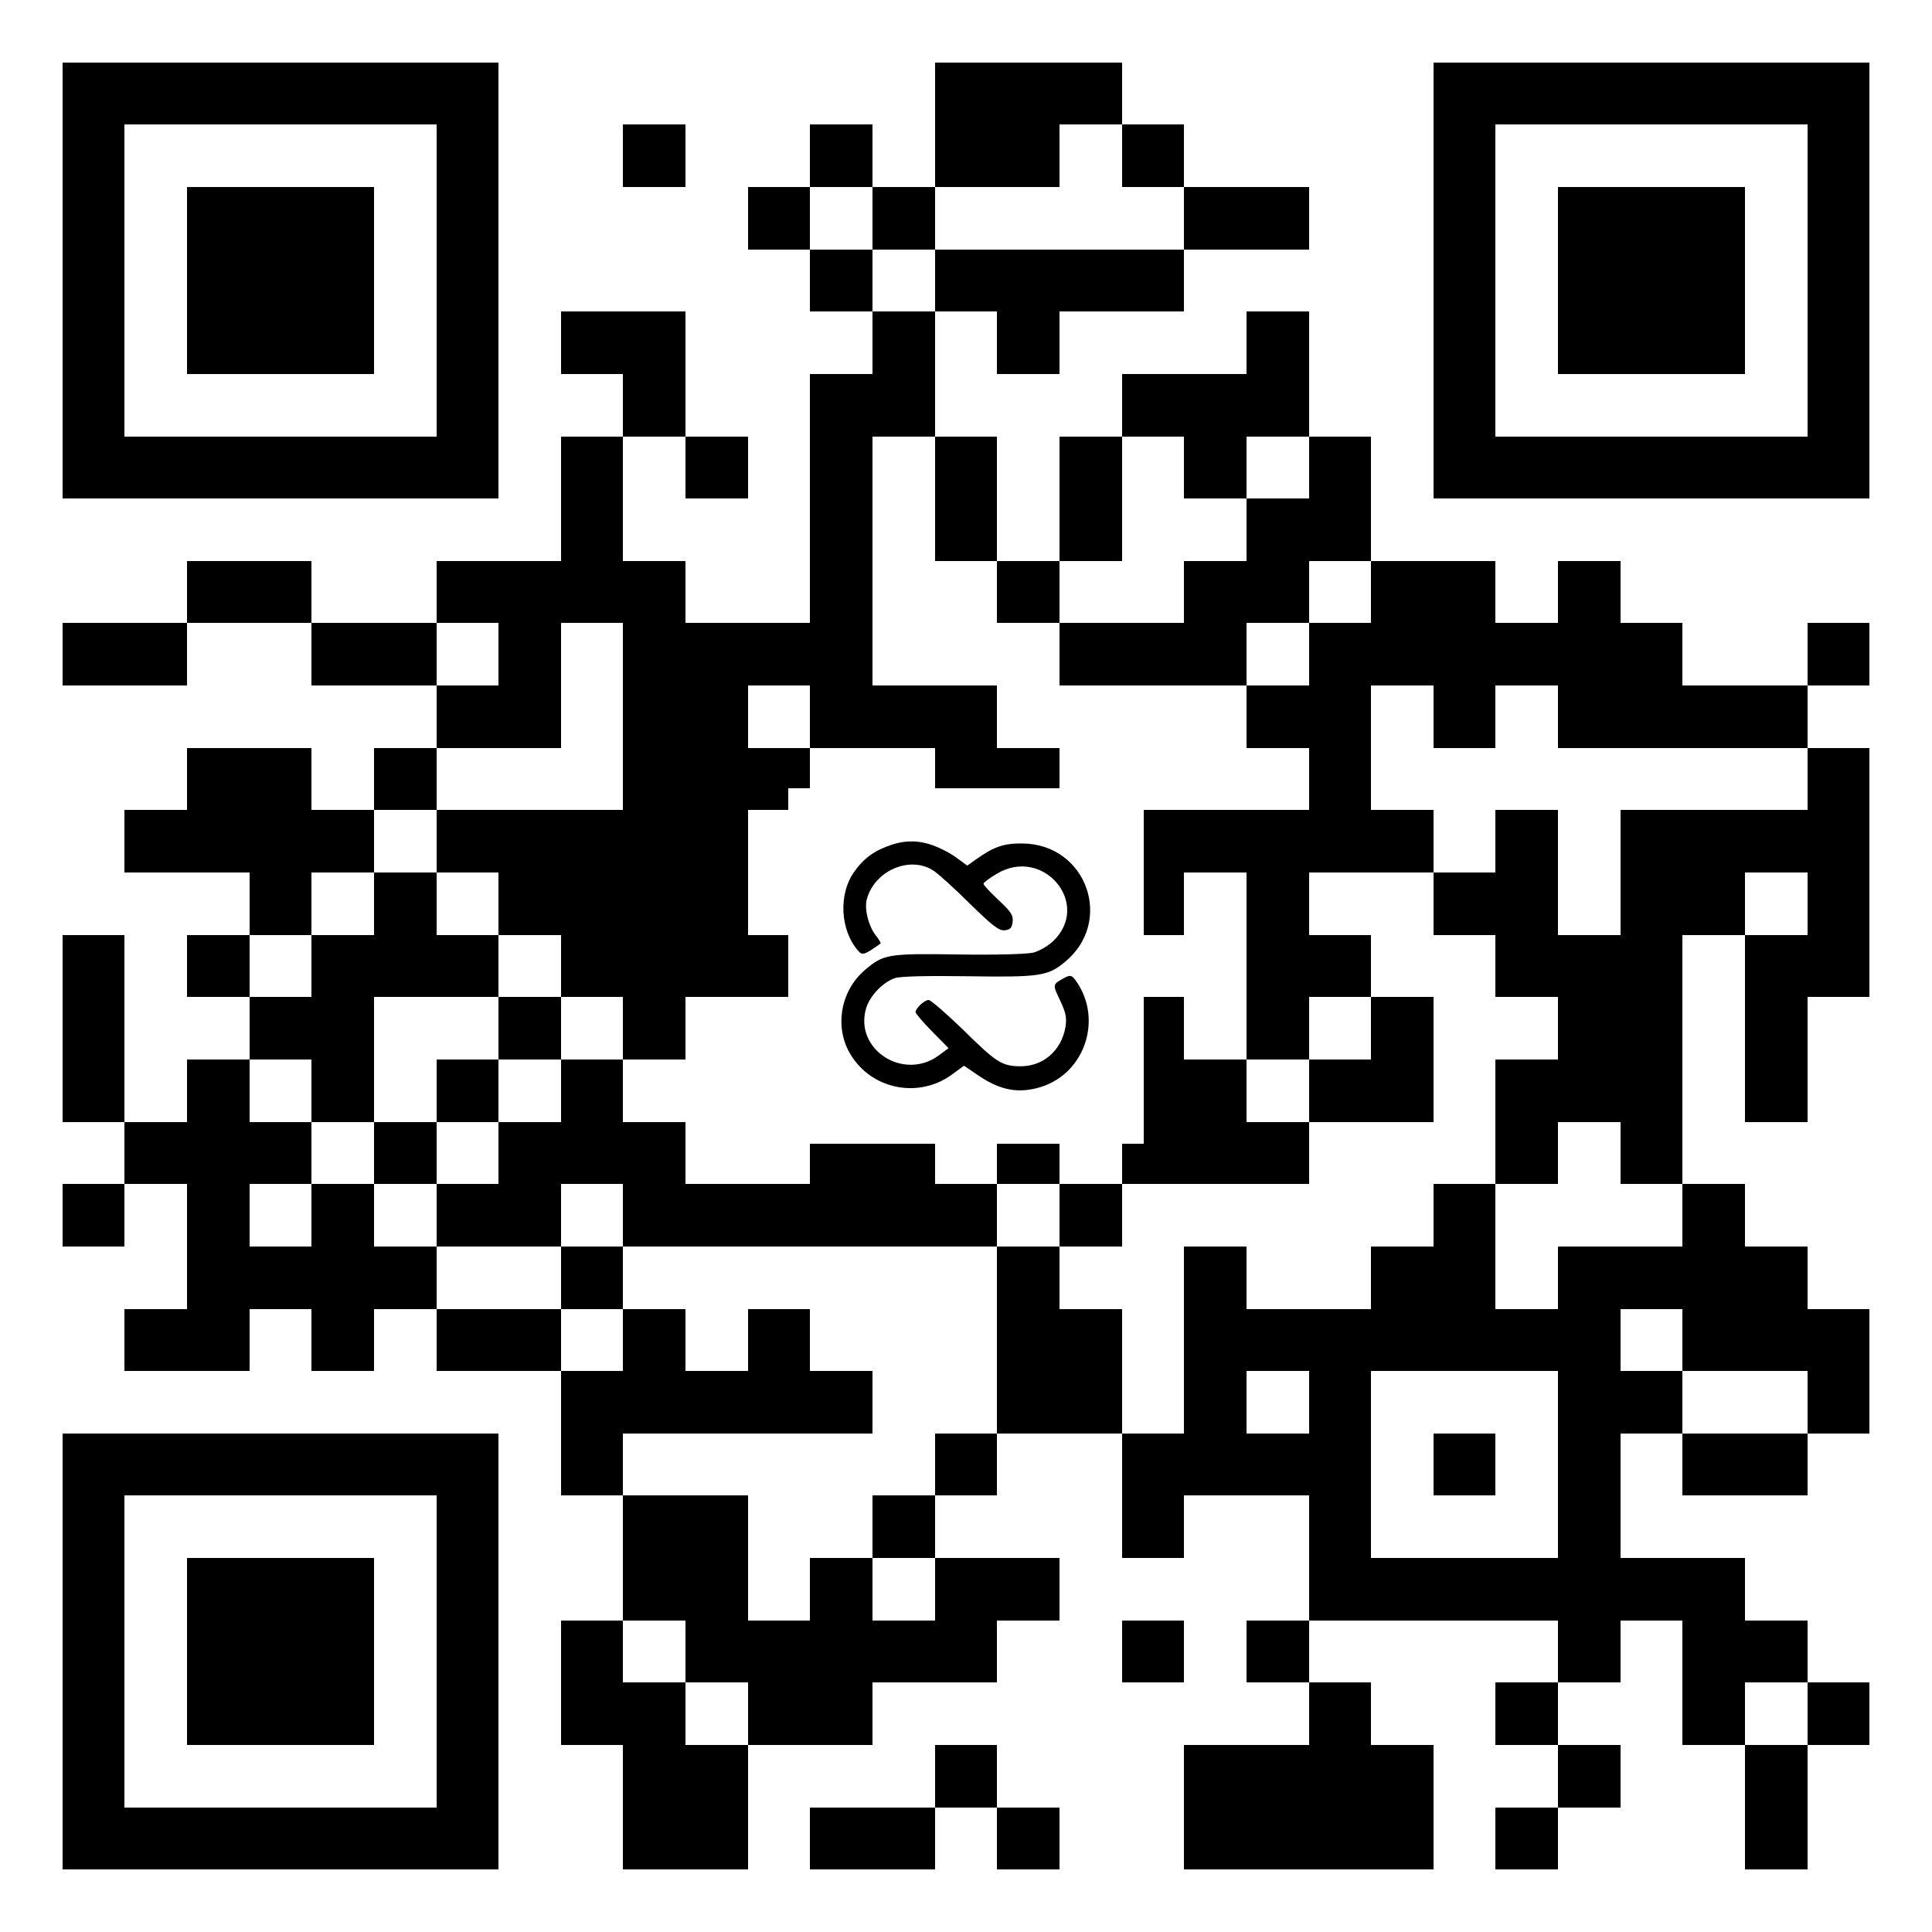
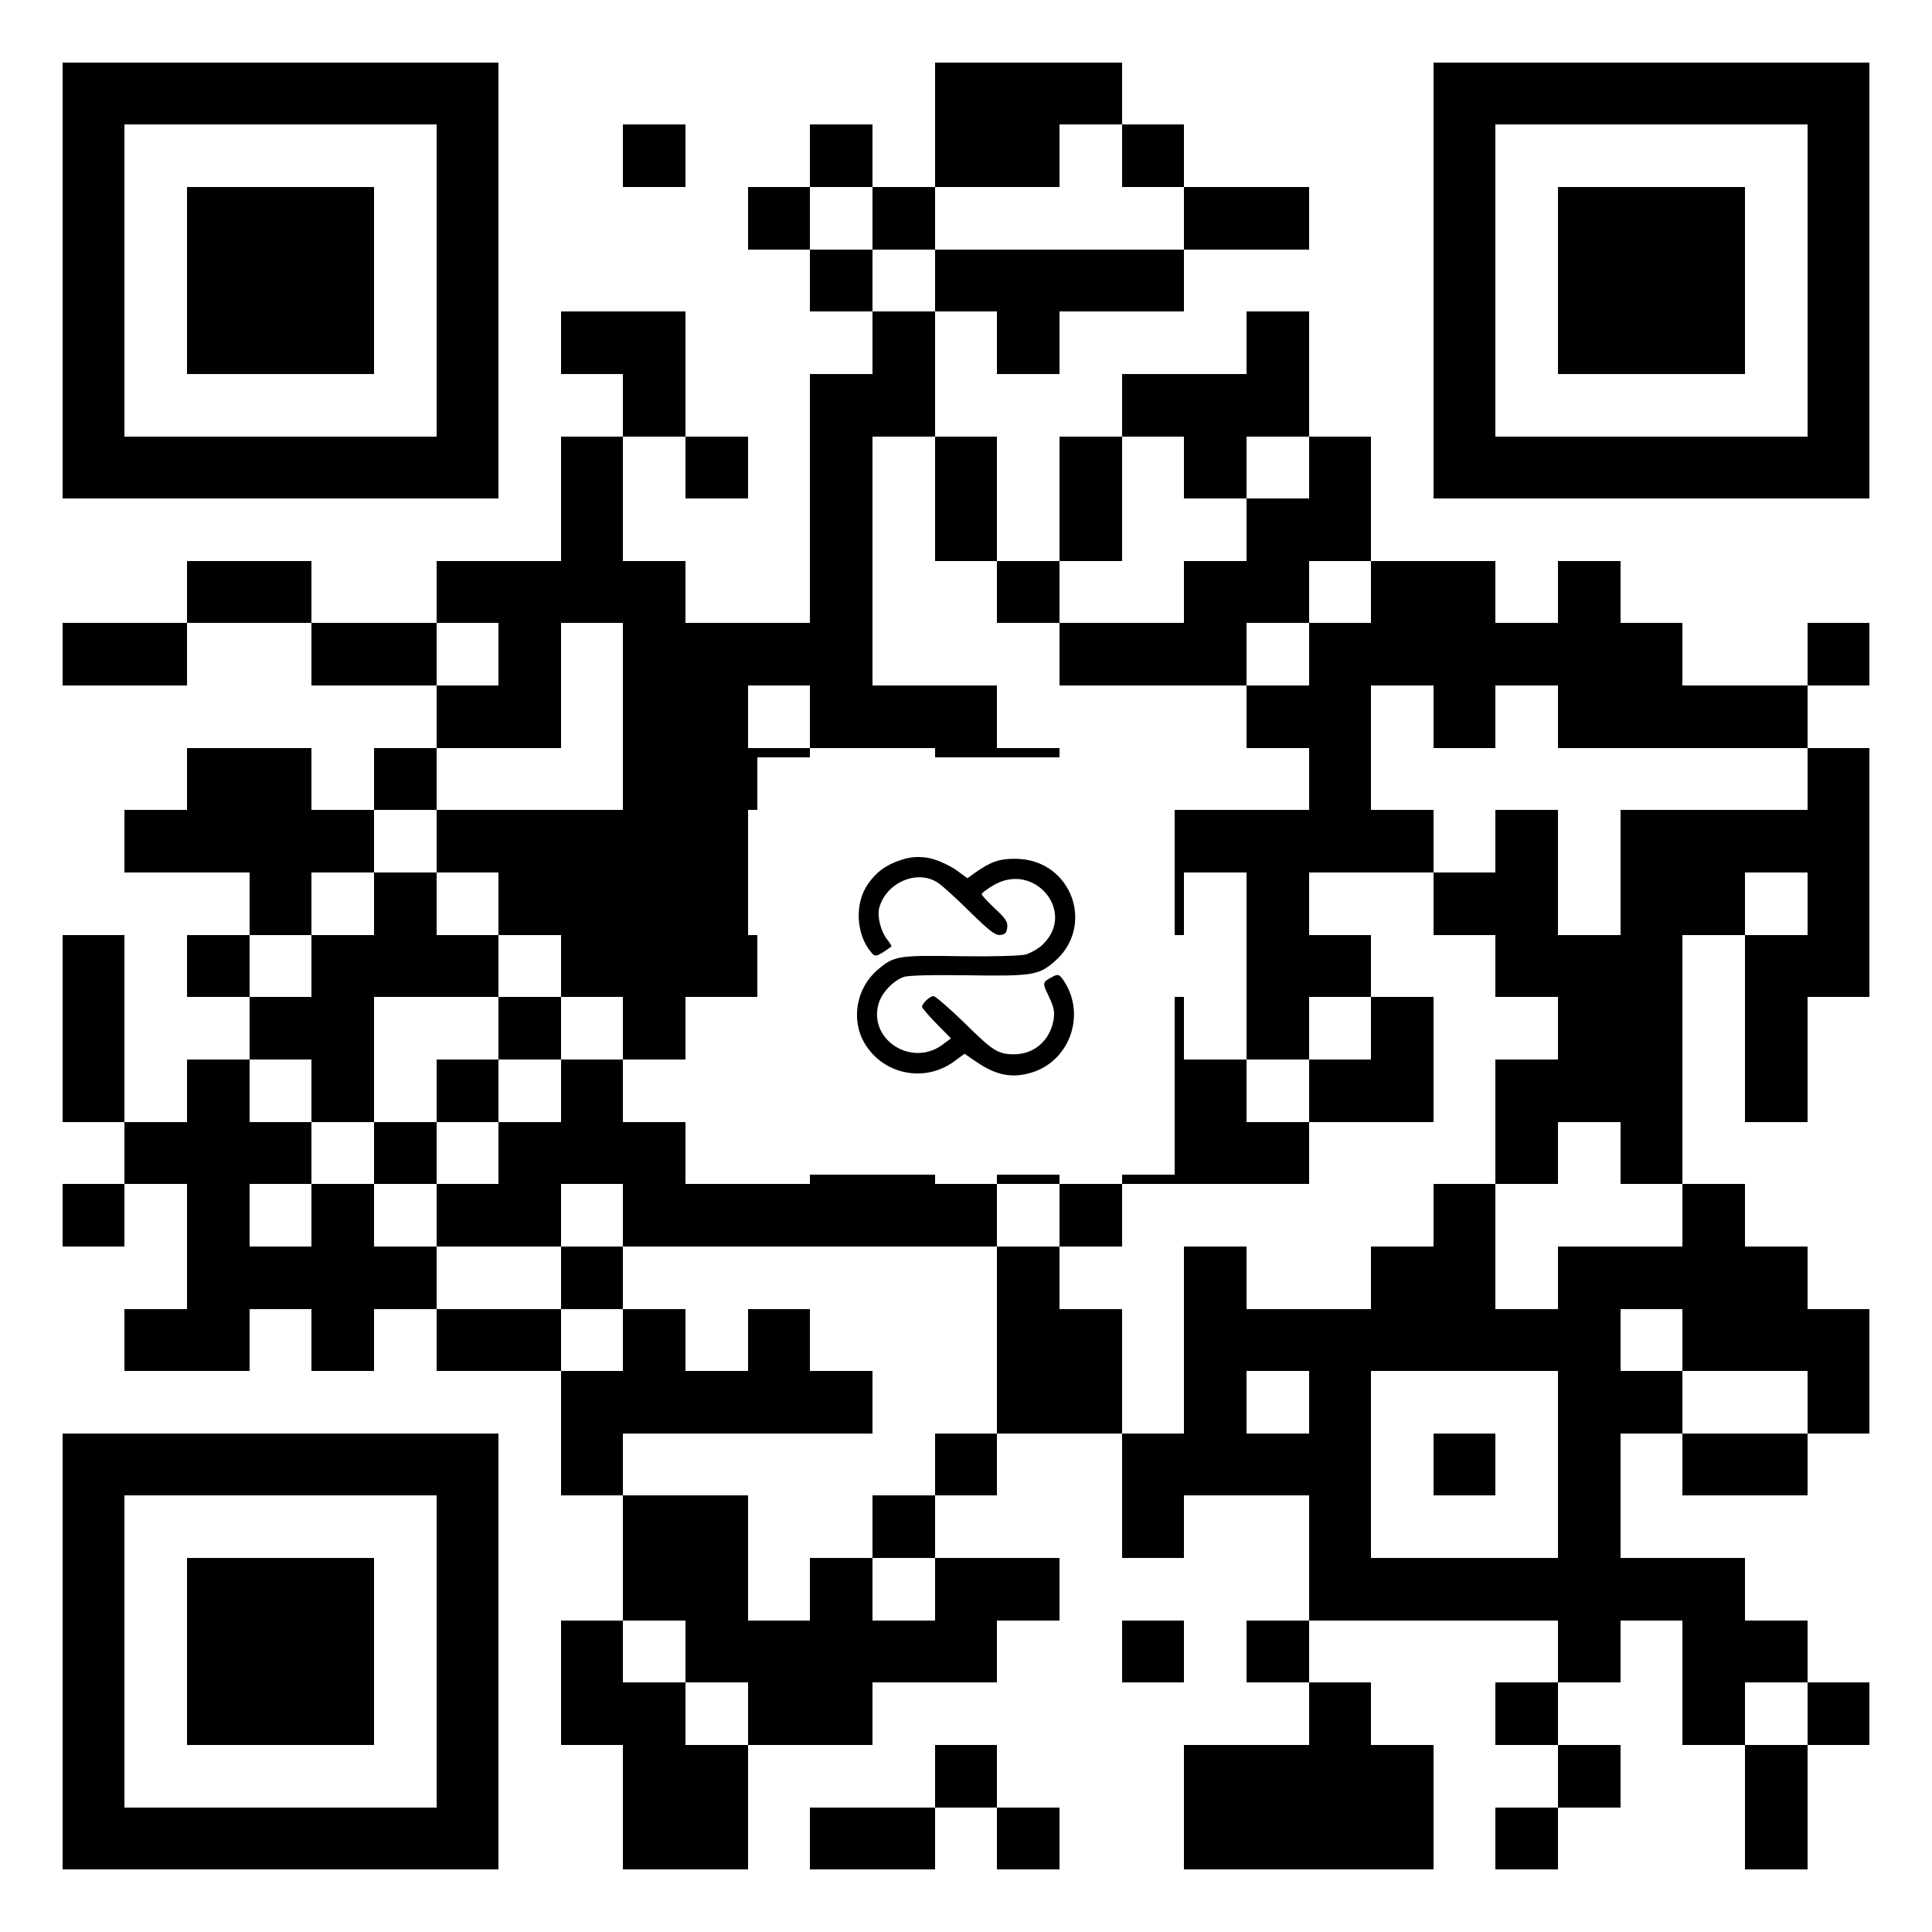
<svg xmlns="http://www.w3.org/2000/svg" viewBox="1 1 31 31" shape-rendering="crispEdges">
  <path fill="#ffffff" d="M0 0h33v33H0z" />
  <path stroke="#000000" d="M2 2.5h7m7 0h3m5 0h7M2 3.5h1m5 0h1m2 0h1m2 0h1m1 0h2m1 0h1m4 0h1m5 0h1M2 4.5h1m1 0h3m1 0h1m4 0h1m1 0h1m4 0h2m2 0h1m1 0h3m1 0h1M2 5.5h1m1 0h3m1 0h1m5 0h1m1 0h4m4 0h1m1 0h3m1 0h1M2 6.5h1m1 0h3m1 0h1m1 0h2m3 0h1m1 0h1m3 0h1m2 0h1m1 0h3m1 0h1M2 7.5h1m5 0h1m2 0h1m2 0h2m3 0h3m2 0h1m5 0h1M2 8.5h7m1 0h1m1 0h1m1 0h1m1 0h1m1 0h1m1 0h1m1 0h1m1 0h7M10 9.5h1m3 0h1m1 0h1m1 0h1m2 0h2M4 10.5h2m2 0h4m2 0h1m2 0h1m2 0h2m1 0h2m1 0h1M2 11.5h2m2 0h2m1 0h1m1 0h4m3 0h3m1 0h6m2 0h1M8 12.5h2m1 0h2m1 0h3m4 0h2m1 0h1m1 0h4M4 13.5h2m1 0h1m3 0h3m2 0h2m4 0h1m7 0h1M3 14.5h4m1 0h5m2 0h1m1 0h1m1 0h5m1 0h1m1 0h4M5 15.5h1m1 0h1m1 0h4m3 0h1m1 0h2m1 0h1m2 0h2m1 0h2m1 0h1M2 16.5h1m1 0h1m1 0h3m1 0h4m1 0h1m1 0h1m3 0h2m2 0h3m1 0h2M2 17.5h1m2 0h2m2 0h1m1 0h1m4 0h2m1 0h1m1 0h1m1 0h1m2 0h2m1 0h1M2 18.5h1m1 0h1m1 0h1m1 0h1m1 0h1m6 0h4m1 0h2m1 0h3m1 0h1M3 19.5h3m1 0h1m1 0h3m2 0h2m1 0h1m1 0h3m3 0h1m1 0h1M2 20.5h1m1 0h1m1 0h1m1 0h2m1 0h6m1 0h1m5 0h1m3 0h1M4 21.5h4m2 0h1m6 0h1m2 0h1m2 0h2m1 0h4M3 22.5h2m1 0h1m1 0h2m1 0h1m1 0h1m3 0h2m1 0h7m1 0h3M10 23.5h5m2 0h2m1 0h1m1 0h1m3 0h2m2 0h1M2 24.5h7m1 0h1m5 0h1m2 0h4m1 0h1m1 0h1m1 0h2M2 25.5h1m5 0h1m2 0h2m2 0h1m3 0h1m2 0h1m3 0h1M2 26.5h1m1 0h3m1 0h1m2 0h2m1 0h1m1 0h2m4 0h7M2 27.5h1m1 0h3m1 0h1m1 0h1m1 0h5m2 0h1m1 0h1m4 0h1m1 0h2M2 28.5h1m1 0h3m1 0h1m1 0h2m1 0h2m7 0h1m2 0h1m2 0h1m1 0h1M2 29.5h1m5 0h1m2 0h2m3 0h1m3 0h4m2 0h1m2 0h1M2 30.5h7m2 0h2m1 0h2m1 0h1m2 0h4m1 0h1m3 0h1" />
-   <rect x="13.65" y="13.65" width="5.7" height="5.7" fill="#ffffff" />
-   <g transform="translate(14.5 14.5) scale(0.0155)" shape-rendering="geometricPrecision">
+   <rect x="13.15" y="13.15" width="6.7" height="6.7" fill="#ffffff" />
+   <g transform="translate(14.75 14.75) scale(0.0136)" shape-rendering="geometricPrecision">
    <path fill="#000000" d="M118.238 16.262C111.482 11.4 99.9 5.625 92.252 3.269C74.975 -2.312 61.231 0.474 52.119 3.501C34.384 9.391 23.164 17.34 12.98 32.024C-3.018 54.738 -1.306 92 17.44 113.282C21.631 118.385 23.92 117.58 40.606 105.794C41.184 105.243 38.963 101.57 35.612 97.319C28.074 87.686 23.784 70.263 26.209 60.501C34.074 29.824 72.168 13.883 96.384 31.049C101.735 34.77 118.578 50.143 133.719 65.211C156.435 87.393 163.188 92.535 168.887 92.061C174.586 91.588 176.608 89.659 177.27 83.51C178.226 76.805 175.724 72.847 162.814 60.893C154.116 52.642 147.113 45.257 147.134 43.857C147.151 42.737 153.199 38.07 160.665 33.703C208.922 4.479 259.519 64.879 219.089 103.462C213.891 108.422 204.705 113.602 198.705 115.191C191.85 116.767 160.245 117.687 120.978 117.092C47.567 115.979 43.571 116.758 23.963 133.539C-1.127 155.276 -7.391 192.976 9.55 220.67C31.485 256.839 79.721 266.529 114.252 241.576L126.916 232.249L141.283 241.986C164.663 258.018 183.68 261.387 206.842 254.179C253.172 239.483 271.118 182.082 241.827 143.002C238.477 138.752 236.774 138.446 232.187 140.616C218.126 148.242 218.419 147.686 226.416 164.606C232.48 177.576 233.542 182.632 231.971 192.407C227.614 216.978 208.584 233.207 184.682 232.845C166.187 232.564 160.267 228.835 126.619 195.569C108.947 178.502 92.656 164.257 90.38 164.222C86.112 164.158 76.875 172.697 76.811 176.895C76.794 178.015 84.341 187.088 93.871 196.752L110.969 214.089L100.607 221.771C64.058 248.374 13.049 215.124 25.645 172.76C29.539 159.94 42.845 145.864 55.432 141.575C60.299 139.689 90.193 139.023 130.598 139.635C204.863 140.762 213.705 139.496 230.998 125.2C282.576 83.427 254.198 2.926 187.611 2.196C168.262 1.902 157.675 5.661 139.549 18.545L130.342 25.125L118.238 16.262Z" />
  </g>
</svg>
